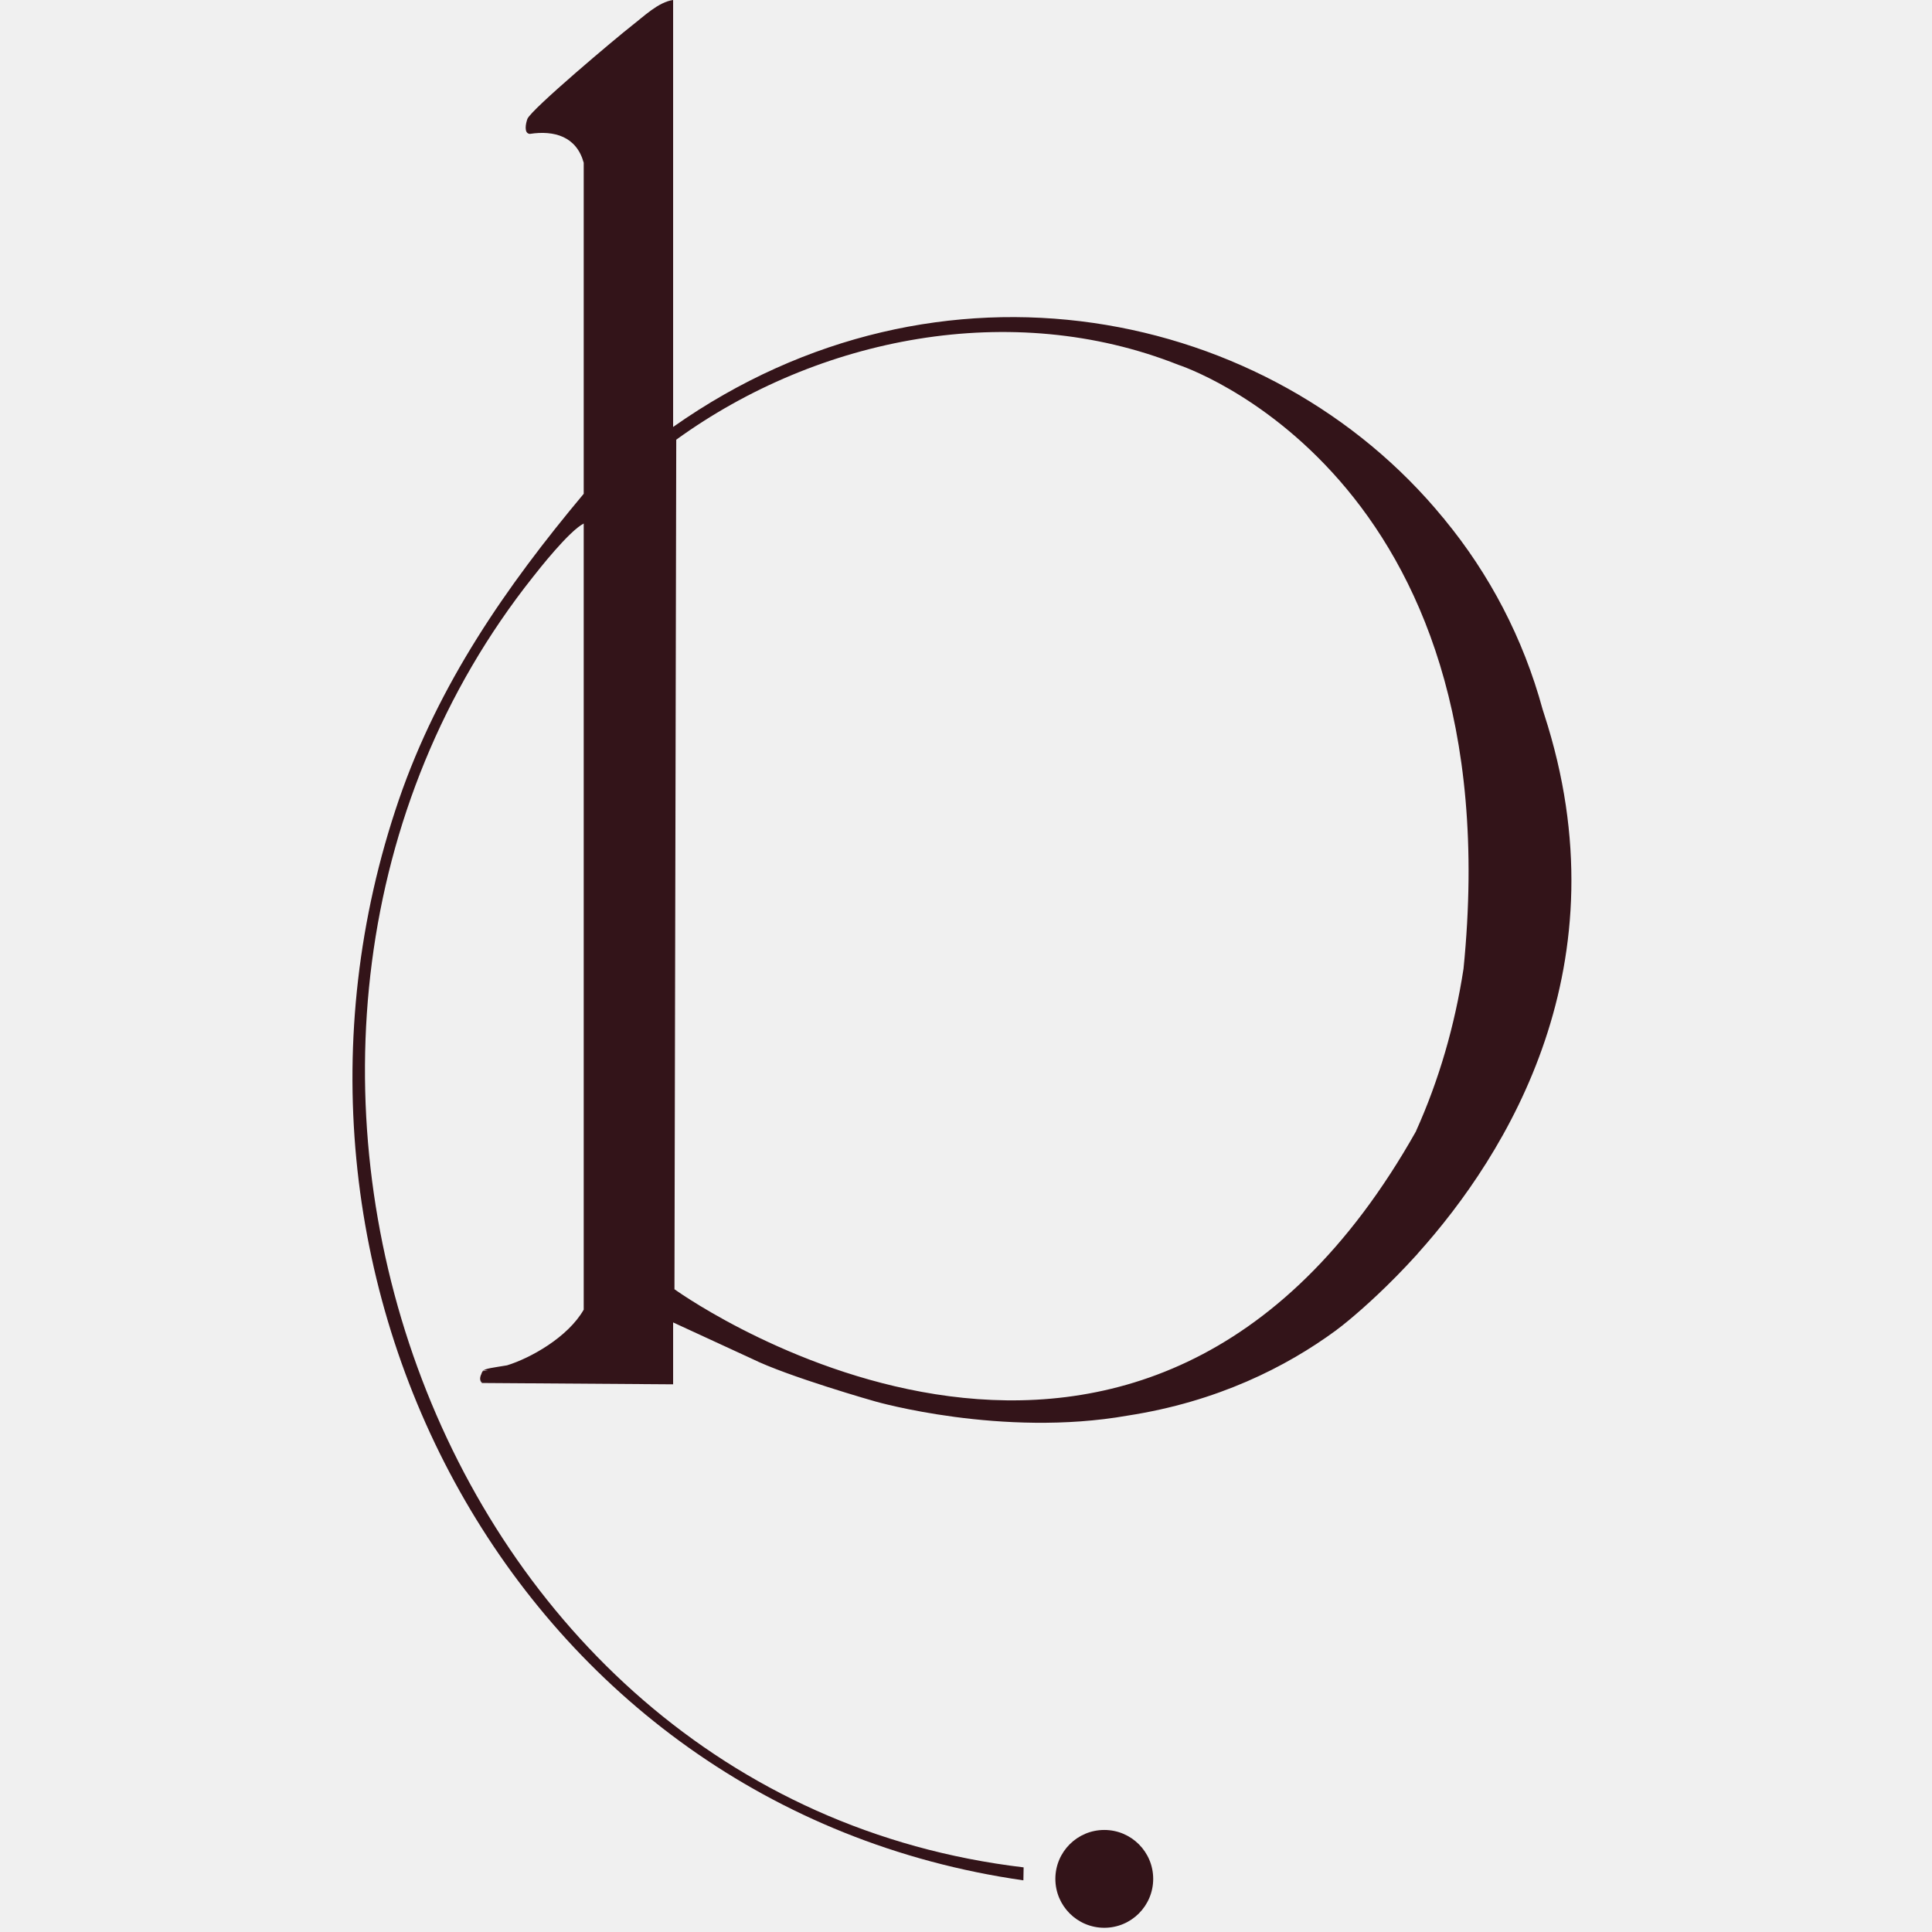
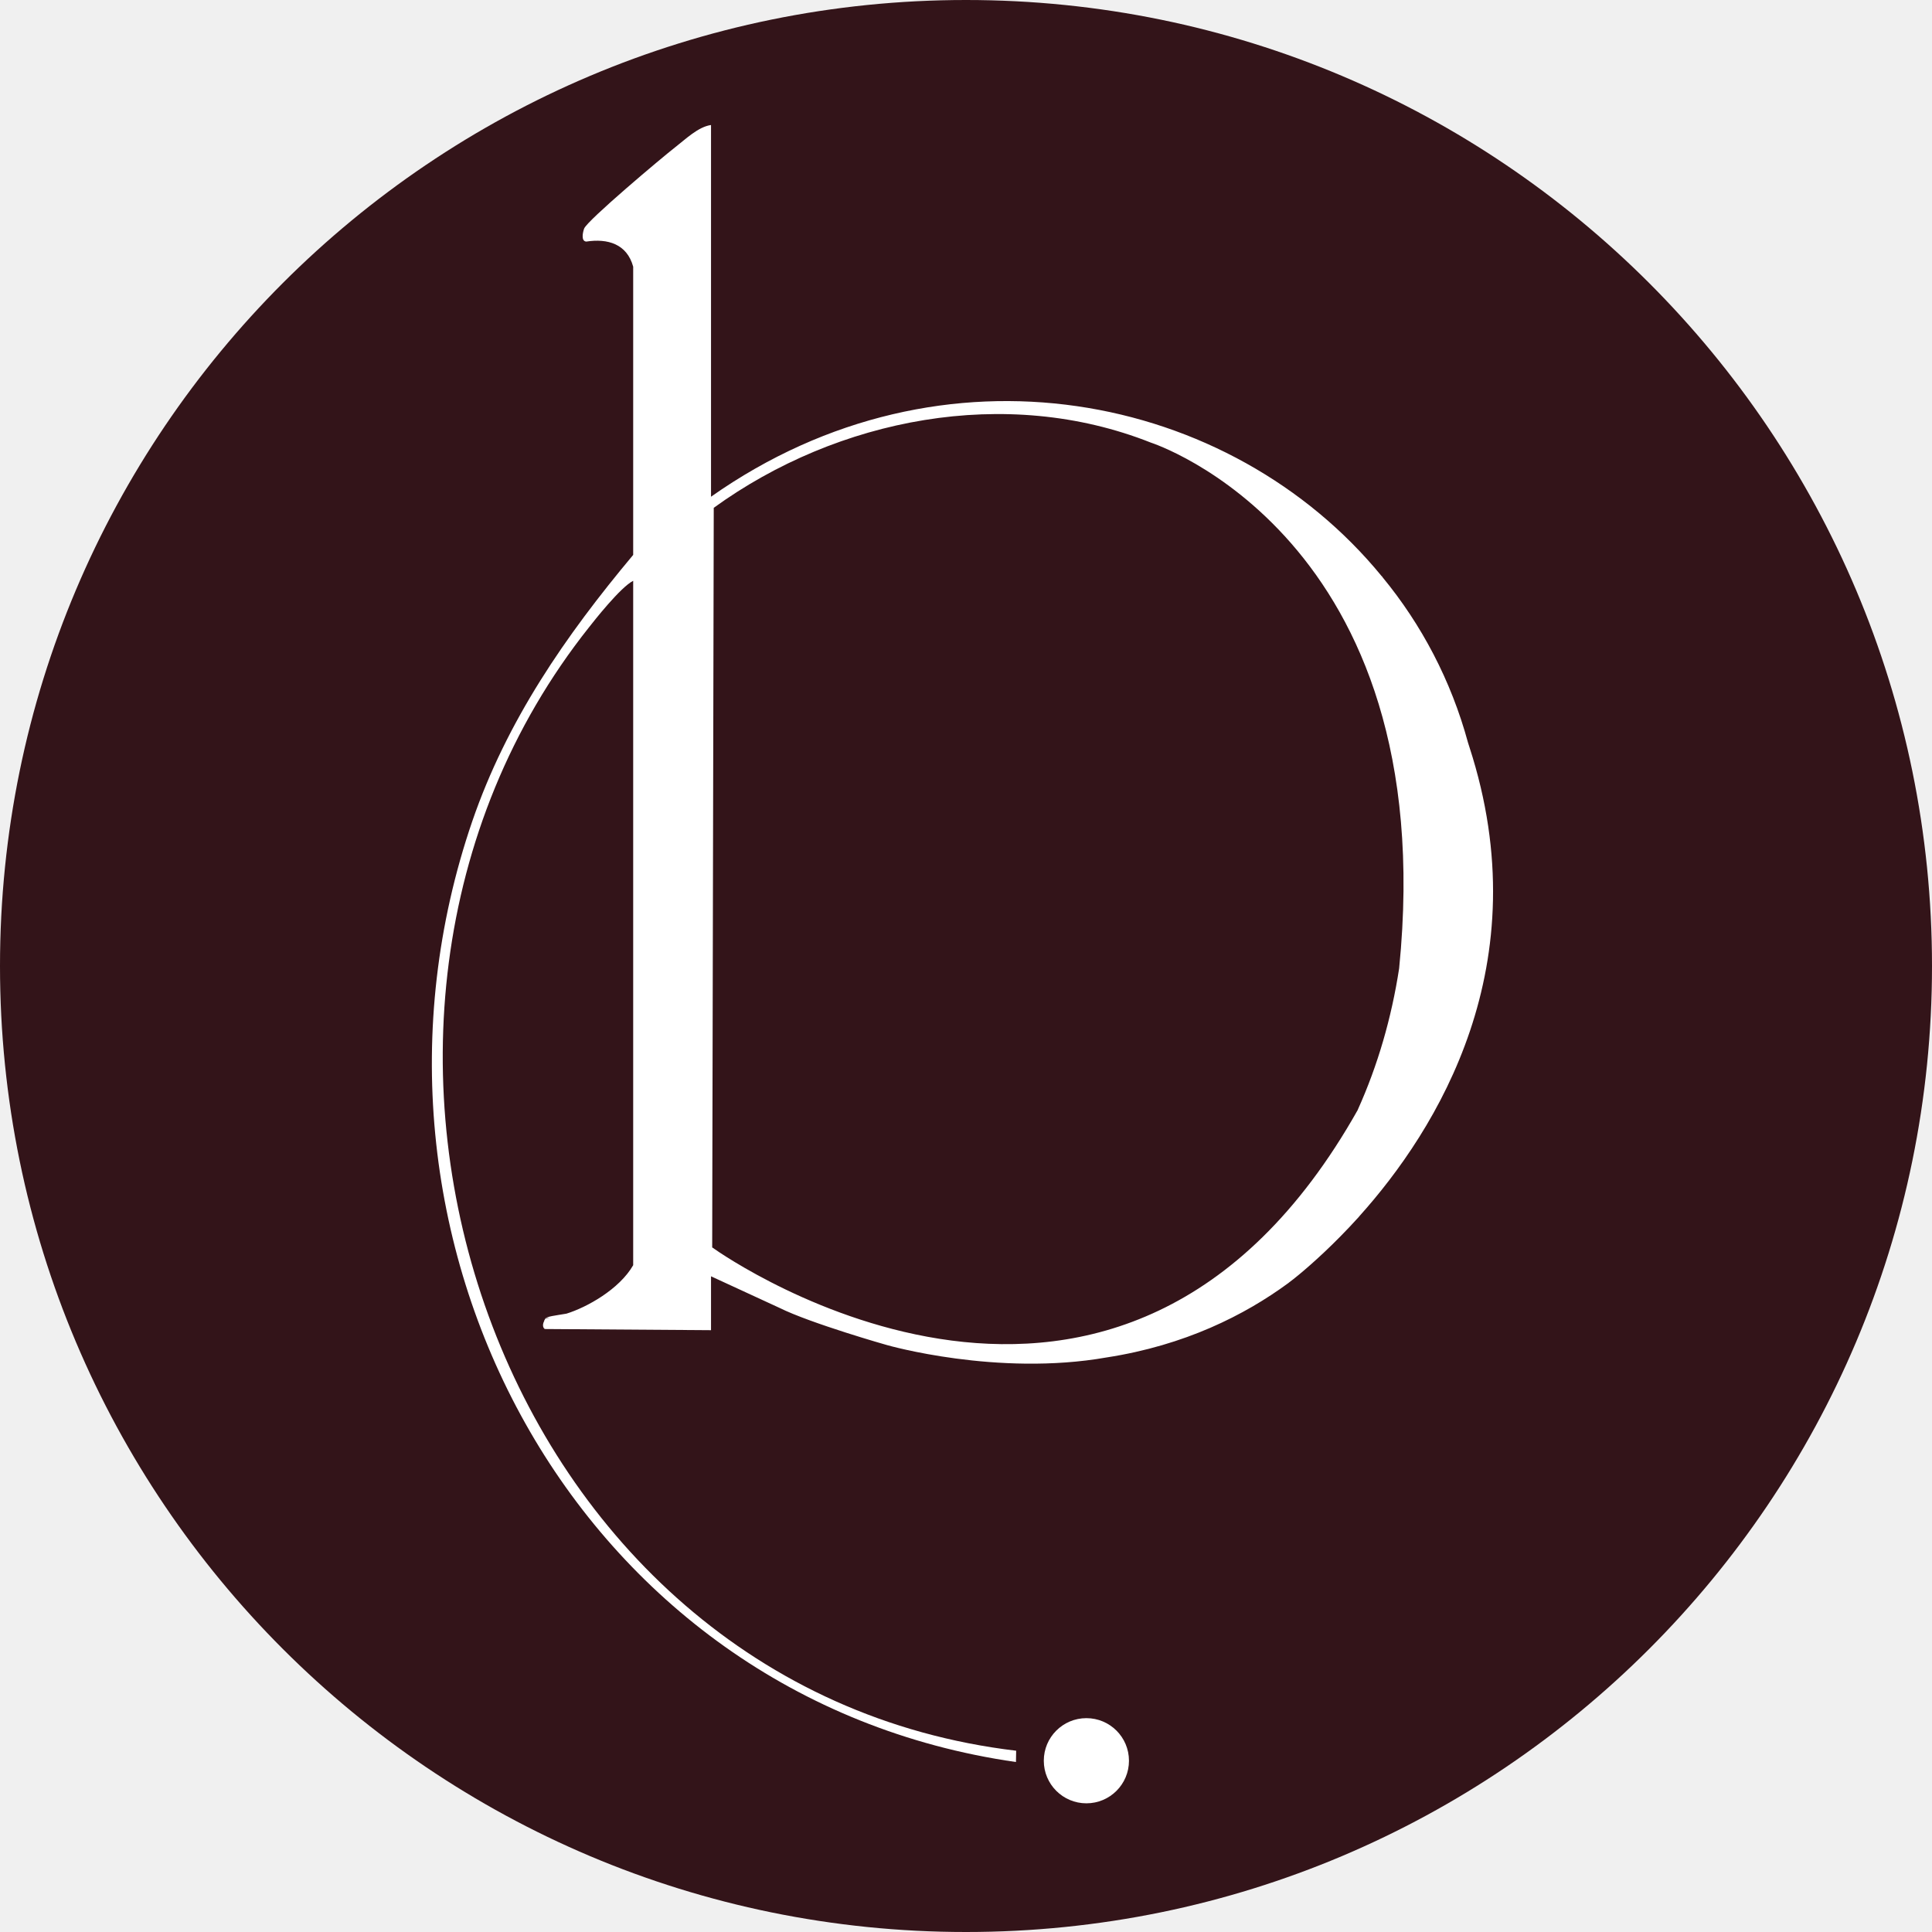
- <svg xmlns="http://www.w3.org/2000/svg" version="1.1" width="1000" height="1000">
-   <style>
-     #light-icon {
-       display: inline;
-     }
-     #dark-icon {
-       display: none;
-     }
- 
-     @media (prefers-color-scheme: dark) {
-       #light-icon {
-         display: none;
-       }
-       #dark-icon {
-         display: inline;
-       }
-     }
-   </style>
-   <g id="light-icon">
-     <svg version="1.1" width="1000" height="1000">
-       <g>
-         <g transform="matrix(6.756757,0,0,6.756757,182.4324,0)">
-           <svg version="1.1" width="94" height="148">
-             <svg width="94" height="148" viewBox="0 0 94 148" fill="none">
-               <path d="M85.112 74.213C84.444 78.563 83.228 82.757 81.482 86.628V86.645C60.608 123.735 25.934 99.676 24.702 98.785C24.684 98.768 24.667 98.768 24.667 98.768L24.684 90.121L24.804 33.683C35.711 25.788 50.523 22.895 63.263 27.945C63.263 27.945 88.931 36.183 85.112 74.213ZM91.294 54.727C91.259 54.607 91.208 54.471 91.174 54.351C89.684 48.871 87.082 43.956 83.656 39.795C83.656 39.779 83.64 39.761 83.623 39.744C83.623 39.727 83.588 39.709 83.571 39.692C70.318 23.511 44.975 18.323 24.564 32.707V5.67424e-05C23.434 0.155 22.304 1.268 21.396 1.969C20.25 2.86 13.674 8.391 13.4 9.111C13.28 9.436 13.108 10.223 13.588 10.257C15.471 9.967 17.167 10.463 17.715 12.467V37.827C11.756 44.949 6.602 52.399 3.554 61.268C-8.929 97.707 12.527 138.477 51.396 144.043L51.414 143.049C5.608 137.621 -14.066 79.316 13.828 44.196C14.272 43.631 16.584 40.685 17.715 40.104V100.327C16.499 102.449 13.622 104.043 11.842 104.591C10.848 104.761 10.112 104.829 9.975 105.036C10.06 104.967 10.198 104.967 10.368 104.967C10.13 105.019 9.975 105.036 9.975 105.036C9.958 105.069 9.94 105.104 9.924 105.139C9.907 105.155 9.89 105.172 9.89 105.207V105.224C9.684 105.617 9.82 105.84 9.89 105.909C9.89 105.857 9.872 105.755 9.872 105.652C9.872 105.755 9.89 105.84 9.907 105.943L24.564 106.045V101.303L24.599 101.32L30.575 104.076C33.331 105.447 40.06 107.364 40.078 107.364C40.078 107.364 49.752 110.139 59.376 108.443C66.259 107.381 71.534 104.711 75.335 101.919C75.37 101.901 75.403 101.868 75.438 101.833C75.455 101.833 75.472 101.816 75.49 101.799C75.66 101.679 75.934 101.456 76.311 101.148C77.424 100.224 79.342 98.528 81.516 96.131C81.551 96.097 81.584 96.063 81.602 96.028C88.434 88.425 97.527 73.888 91.294 54.727Z" fill="#331419" />
-               <path d="M61.34 143.93C61.34 145.999 59.663 147.677 57.594 147.677C55.523 147.677 53.846 145.999 53.846 143.93C53.846 141.861 55.523 140.183 57.594 140.183C59.663 140.183 61.34 141.861 61.34 143.93Z" fill="#331419" />
-             </svg>
-           </svg>
-         </g>
-       </g>
-     </svg>
-   </g>
-   <g id="dark-icon">
-     <svg version="1.1" width="1000" height="1000">
-       <g>
-         <g transform="matrix(6.756757,0,0,6.756757,182.4324,0)">
-           <svg version="1.1" width="94" height="148">
-             <svg width="94" height="148" viewBox="0 0 94 148" fill="none">
-               <path d="M85.112 74.213C84.444 78.563 83.228 82.757 81.482 86.628V86.645C60.608 123.735 25.934 99.676 24.702 98.785C24.684 98.768 24.667 98.768 24.667 98.768L24.684 90.121L24.804 33.683C35.711 25.788 50.523 22.895 63.263 27.945C63.263 27.945 88.931 36.183 85.112 74.213ZM91.294 54.727C91.259 54.607 91.208 54.471 91.174 54.351C89.684 48.871 87.082 43.956 83.656 39.795C83.656 39.779 83.64 39.761 83.623 39.744C83.623 39.727 83.588 39.709 83.571 39.692C70.318 23.511 44.975 18.323 24.564 32.707V5.67424e-05C23.434 0.155 22.304 1.268 21.396 1.969C20.25 2.86 13.674 8.391 13.4 9.111C13.28 9.436 13.108 10.223 13.588 10.257C15.471 9.967 17.167 10.463 17.715 12.467V37.827C11.756 44.949 6.602 52.399 3.554 61.268C-8.929 97.707 12.527 138.477 51.396 144.043L51.414 143.049C5.608 137.621 -14.066 79.316 13.828 44.196C14.272 43.631 16.584 40.685 17.715 40.104V100.327C16.499 102.449 13.622 104.043 11.842 104.591C10.848 104.761 10.112 104.829 9.975 105.036C10.06 104.967 10.198 104.967 10.368 104.967C10.13 105.019 9.975 105.036 9.975 105.036C9.958 105.069 9.94 105.104 9.924 105.139C9.907 105.155 9.89 105.172 9.89 105.207V105.224C9.684 105.617 9.82 105.84 9.89 105.909C9.89 105.857 9.872 105.755 9.872 105.652C9.872 105.755 9.89 105.84 9.907 105.943L24.564 106.045V101.303L24.599 101.32L30.575 104.076C33.331 105.447 40.06 107.364 40.078 107.364C40.078 107.364 49.752 110.139 59.376 108.443C66.259 107.381 71.534 104.711 75.335 101.919C75.37 101.901 75.403 101.868 75.438 101.833C75.455 101.833 75.472 101.816 75.49 101.799C75.66 101.679 75.934 101.456 76.311 101.148C77.424 100.224 79.342 98.528 81.516 96.131C81.551 96.097 81.584 96.063 81.602 96.028C88.434 88.425 97.527 73.888 91.294 54.727Z" fill="white" />
-               <path d="M61.34 143.93C61.34 145.999 59.663 147.677 57.594 147.677C55.523 147.677 53.846 145.999 53.846 143.93C53.846 141.861 55.523 140.183 57.594 140.183C59.663 140.183 61.34 141.861 61.34 143.93Z" fill="white" />
-             </svg>
-           </svg>
-         </g>
-       </g>
-     </svg>
-   </g>
+ <svg xmlns="http://www.w3.org/2000/svg" version="1.1" width="170" height="170">
+   <svg width="170" height="170" viewBox="0 0 170 170" fill="none">
+     <rect width="170" height="170" rx="85" fill="#331419" />
+     <path d="M123.112 85.213C122.444 89.563 121.228 93.757 119.482 97.628V97.645C98.608 134.735 63.934 110.676 62.702 109.785C62.684 109.768 62.667 109.768 62.667 109.768L62.684 101.121L62.804 44.683C73.711 36.788 88.523 33.895 101.263 38.945C101.263 38.945 126.931 47.183 123.112 85.213ZM129.294 65.727C129.259 65.607 129.208 65.471 129.174 65.351C127.684 59.871 125.082 54.956 121.656 50.795C121.656 50.779 121.64 50.761 121.623 50.744C121.623 50.727 121.588 50.709 121.571 50.692C108.318 34.511 82.975 29.323 62.564 43.707V11C61.434 11.155 60.304 12.268 59.396 12.969C58.25 13.86 51.674 19.391 51.4 20.111C51.28 20.436 51.108 21.223 51.588 21.257C53.471 20.967 55.167 21.463 55.715 23.467V48.827C49.756 55.949 44.602 63.399 41.554 72.268C29.071 108.707 50.527 149.477 89.396 155.043L89.414 154.049C43.608 148.621 23.934 90.316 51.828 55.196C52.272 54.631 54.584 51.685 55.715 51.104V111.327C54.499 113.449 51.622 115.043 49.842 115.591C48.848 115.761 48.112 115.829 47.975 116.036C48.06 115.967 48.198 115.967 48.368 115.967C48.13 116.019 47.975 116.036 47.975 116.036C47.958 116.069 47.94 116.104 47.924 116.139C47.907 116.155 47.89 116.172 47.89 116.207V116.224C47.684 116.617 47.82 116.84 47.89 116.909C47.89 116.857 47.872 116.755 47.872 116.652C47.872 116.755 47.89 116.84 47.907 116.943L62.564 117.045V112.303L62.599 112.32L68.575 115.076C71.331 116.447 78.06 118.364 78.078 118.364C78.078 118.364 87.752 121.139 97.376 119.443C104.259 118.381 109.534 115.711 113.335 112.919C113.37 112.901 113.403 112.868 113.438 112.833C113.455 112.833 113.472 112.816 113.49 112.799C113.66 112.679 113.934 112.456 114.311 112.148C115.424 111.224 117.342 109.528 119.516 107.131C119.551 107.097 119.584 107.063 119.602 107.028C126.434 99.425 135.527 84.888 129.294 65.727Z" fill="white" />
+     <path d="M99.34 154.93C99.34 156.999 97.663 158.677 95.594 158.677C93.523 158.677 91.846 156.999 91.846 154.93C91.846 152.861 93.523 151.183 95.594 151.183C97.663 151.183 99.34 152.861 99.34 154.93Z" fill="white" />
+   </svg>
+   <style>@media (prefers-color-scheme: light) { :root { filter: none; } }
+ @media (prefers-color-scheme: dark) { :root { filter: none; } }
+ </style>
</svg>
